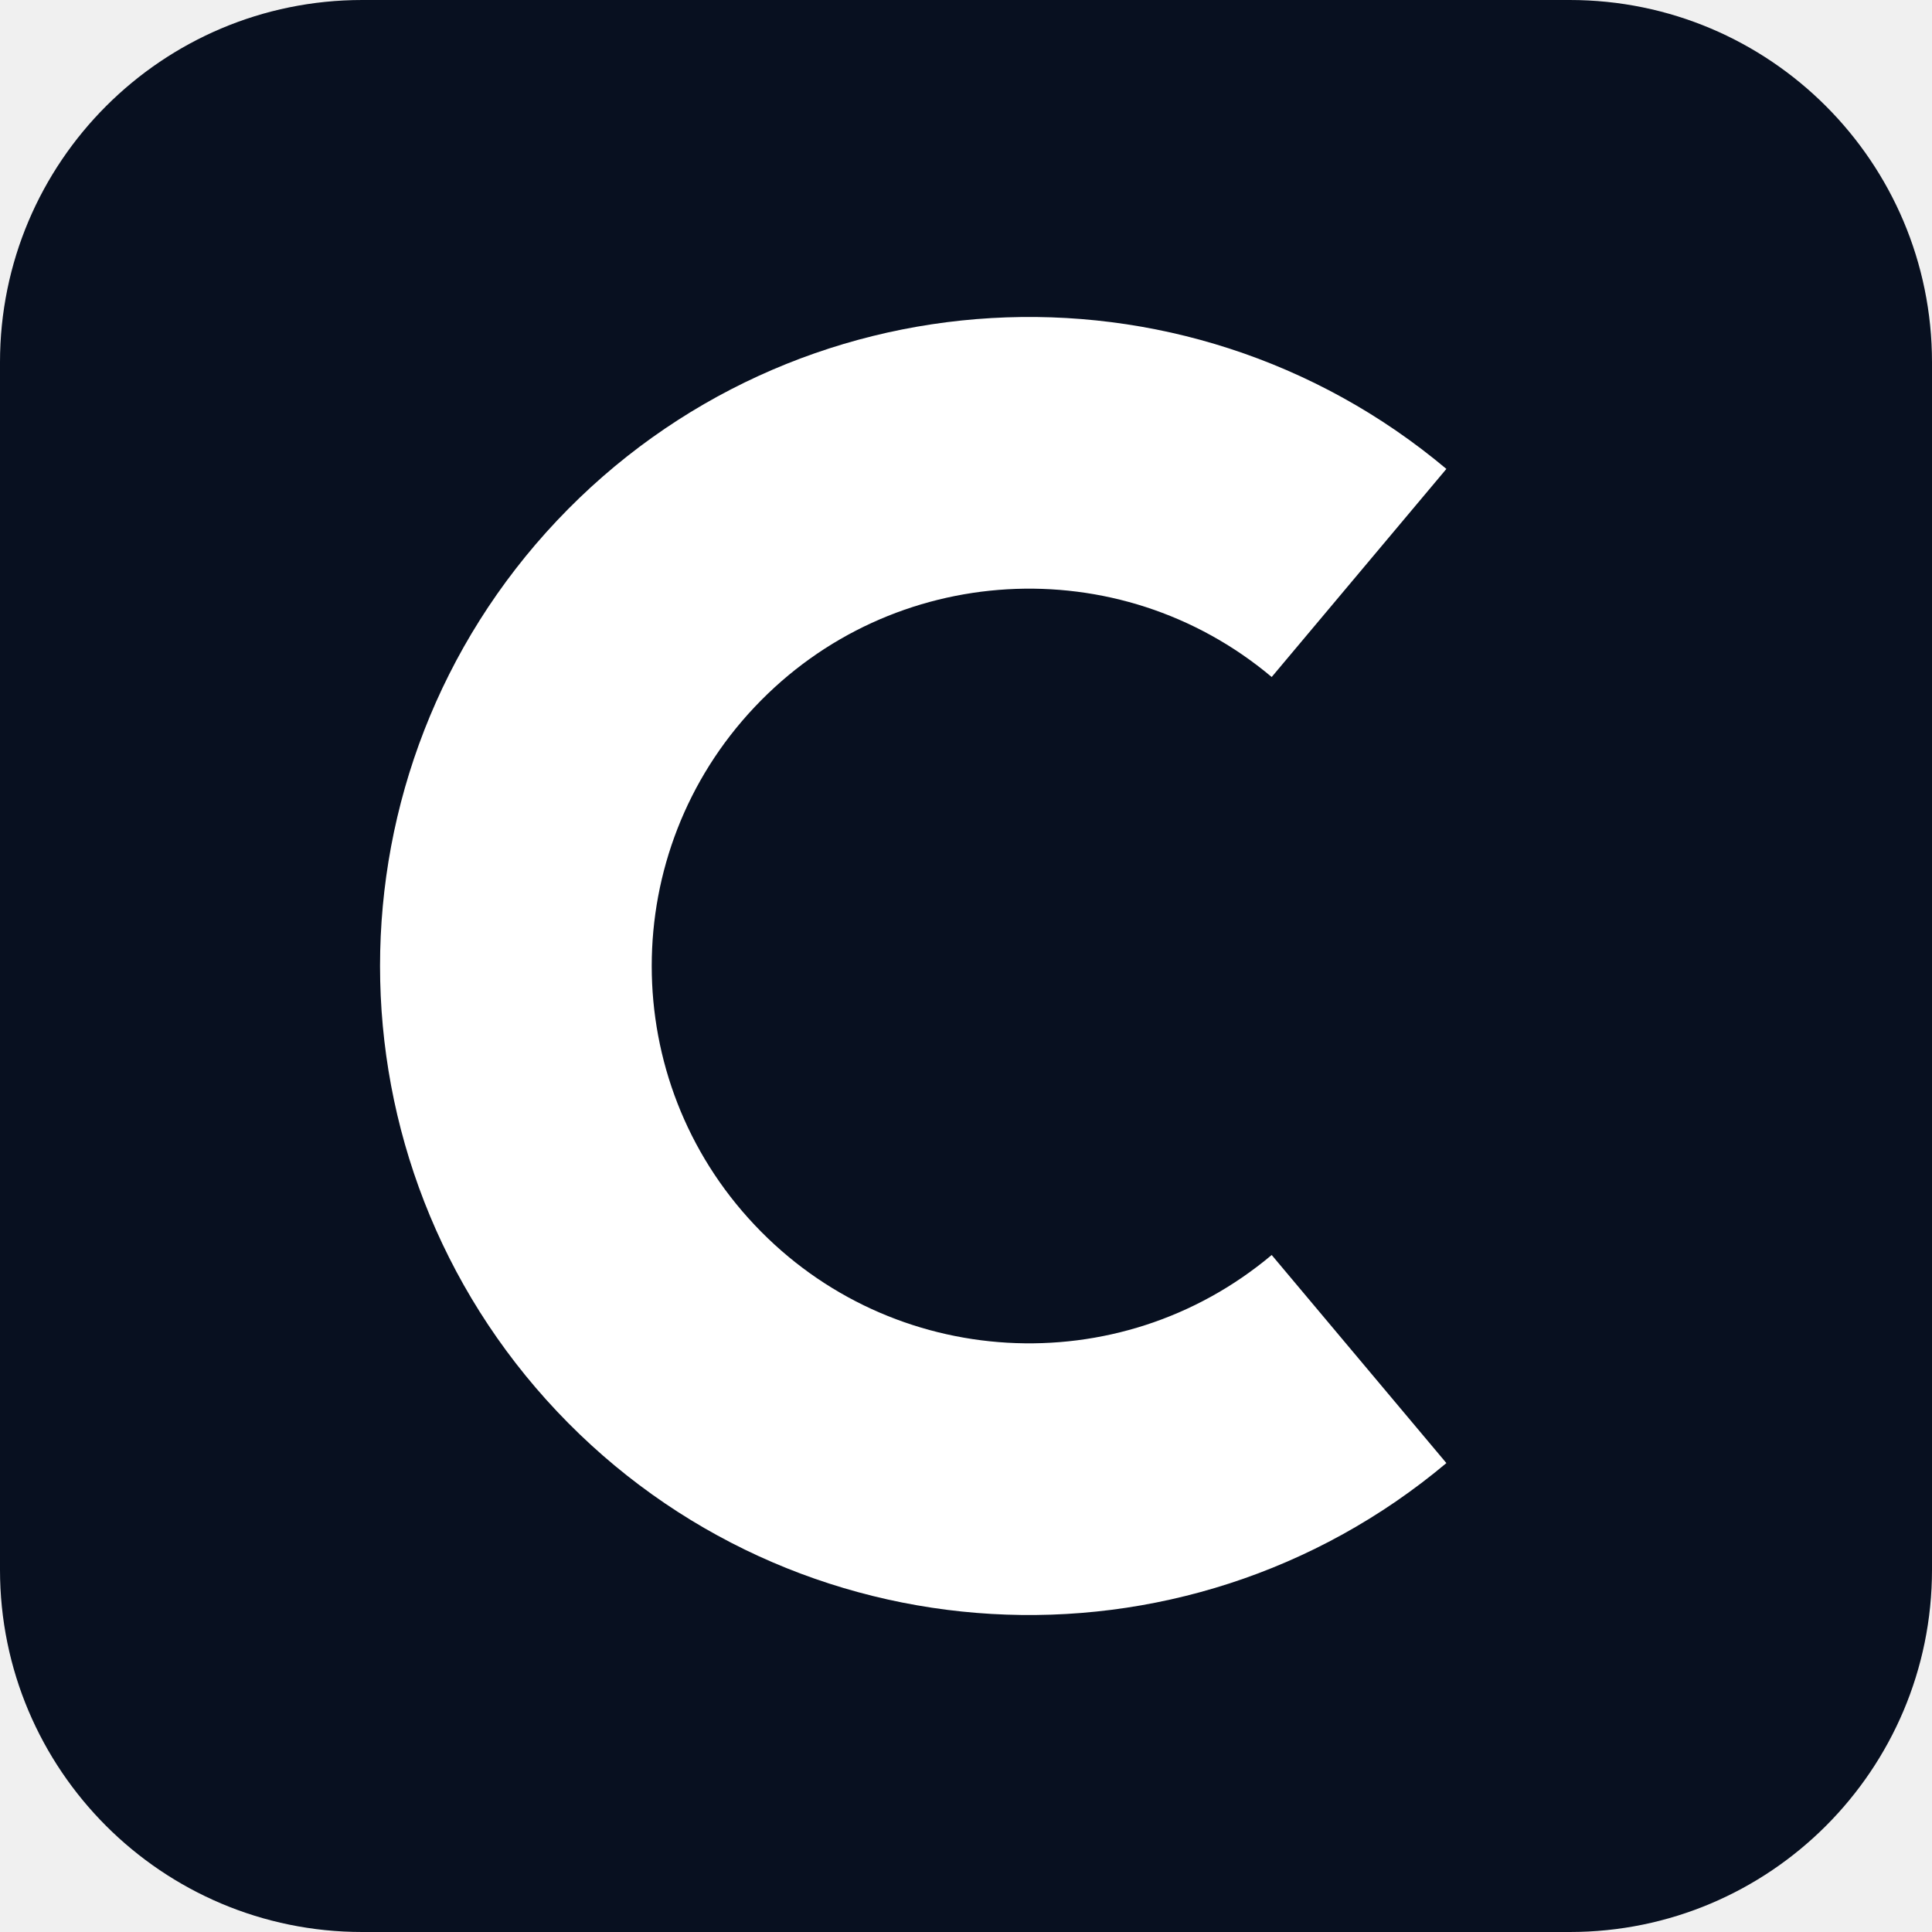
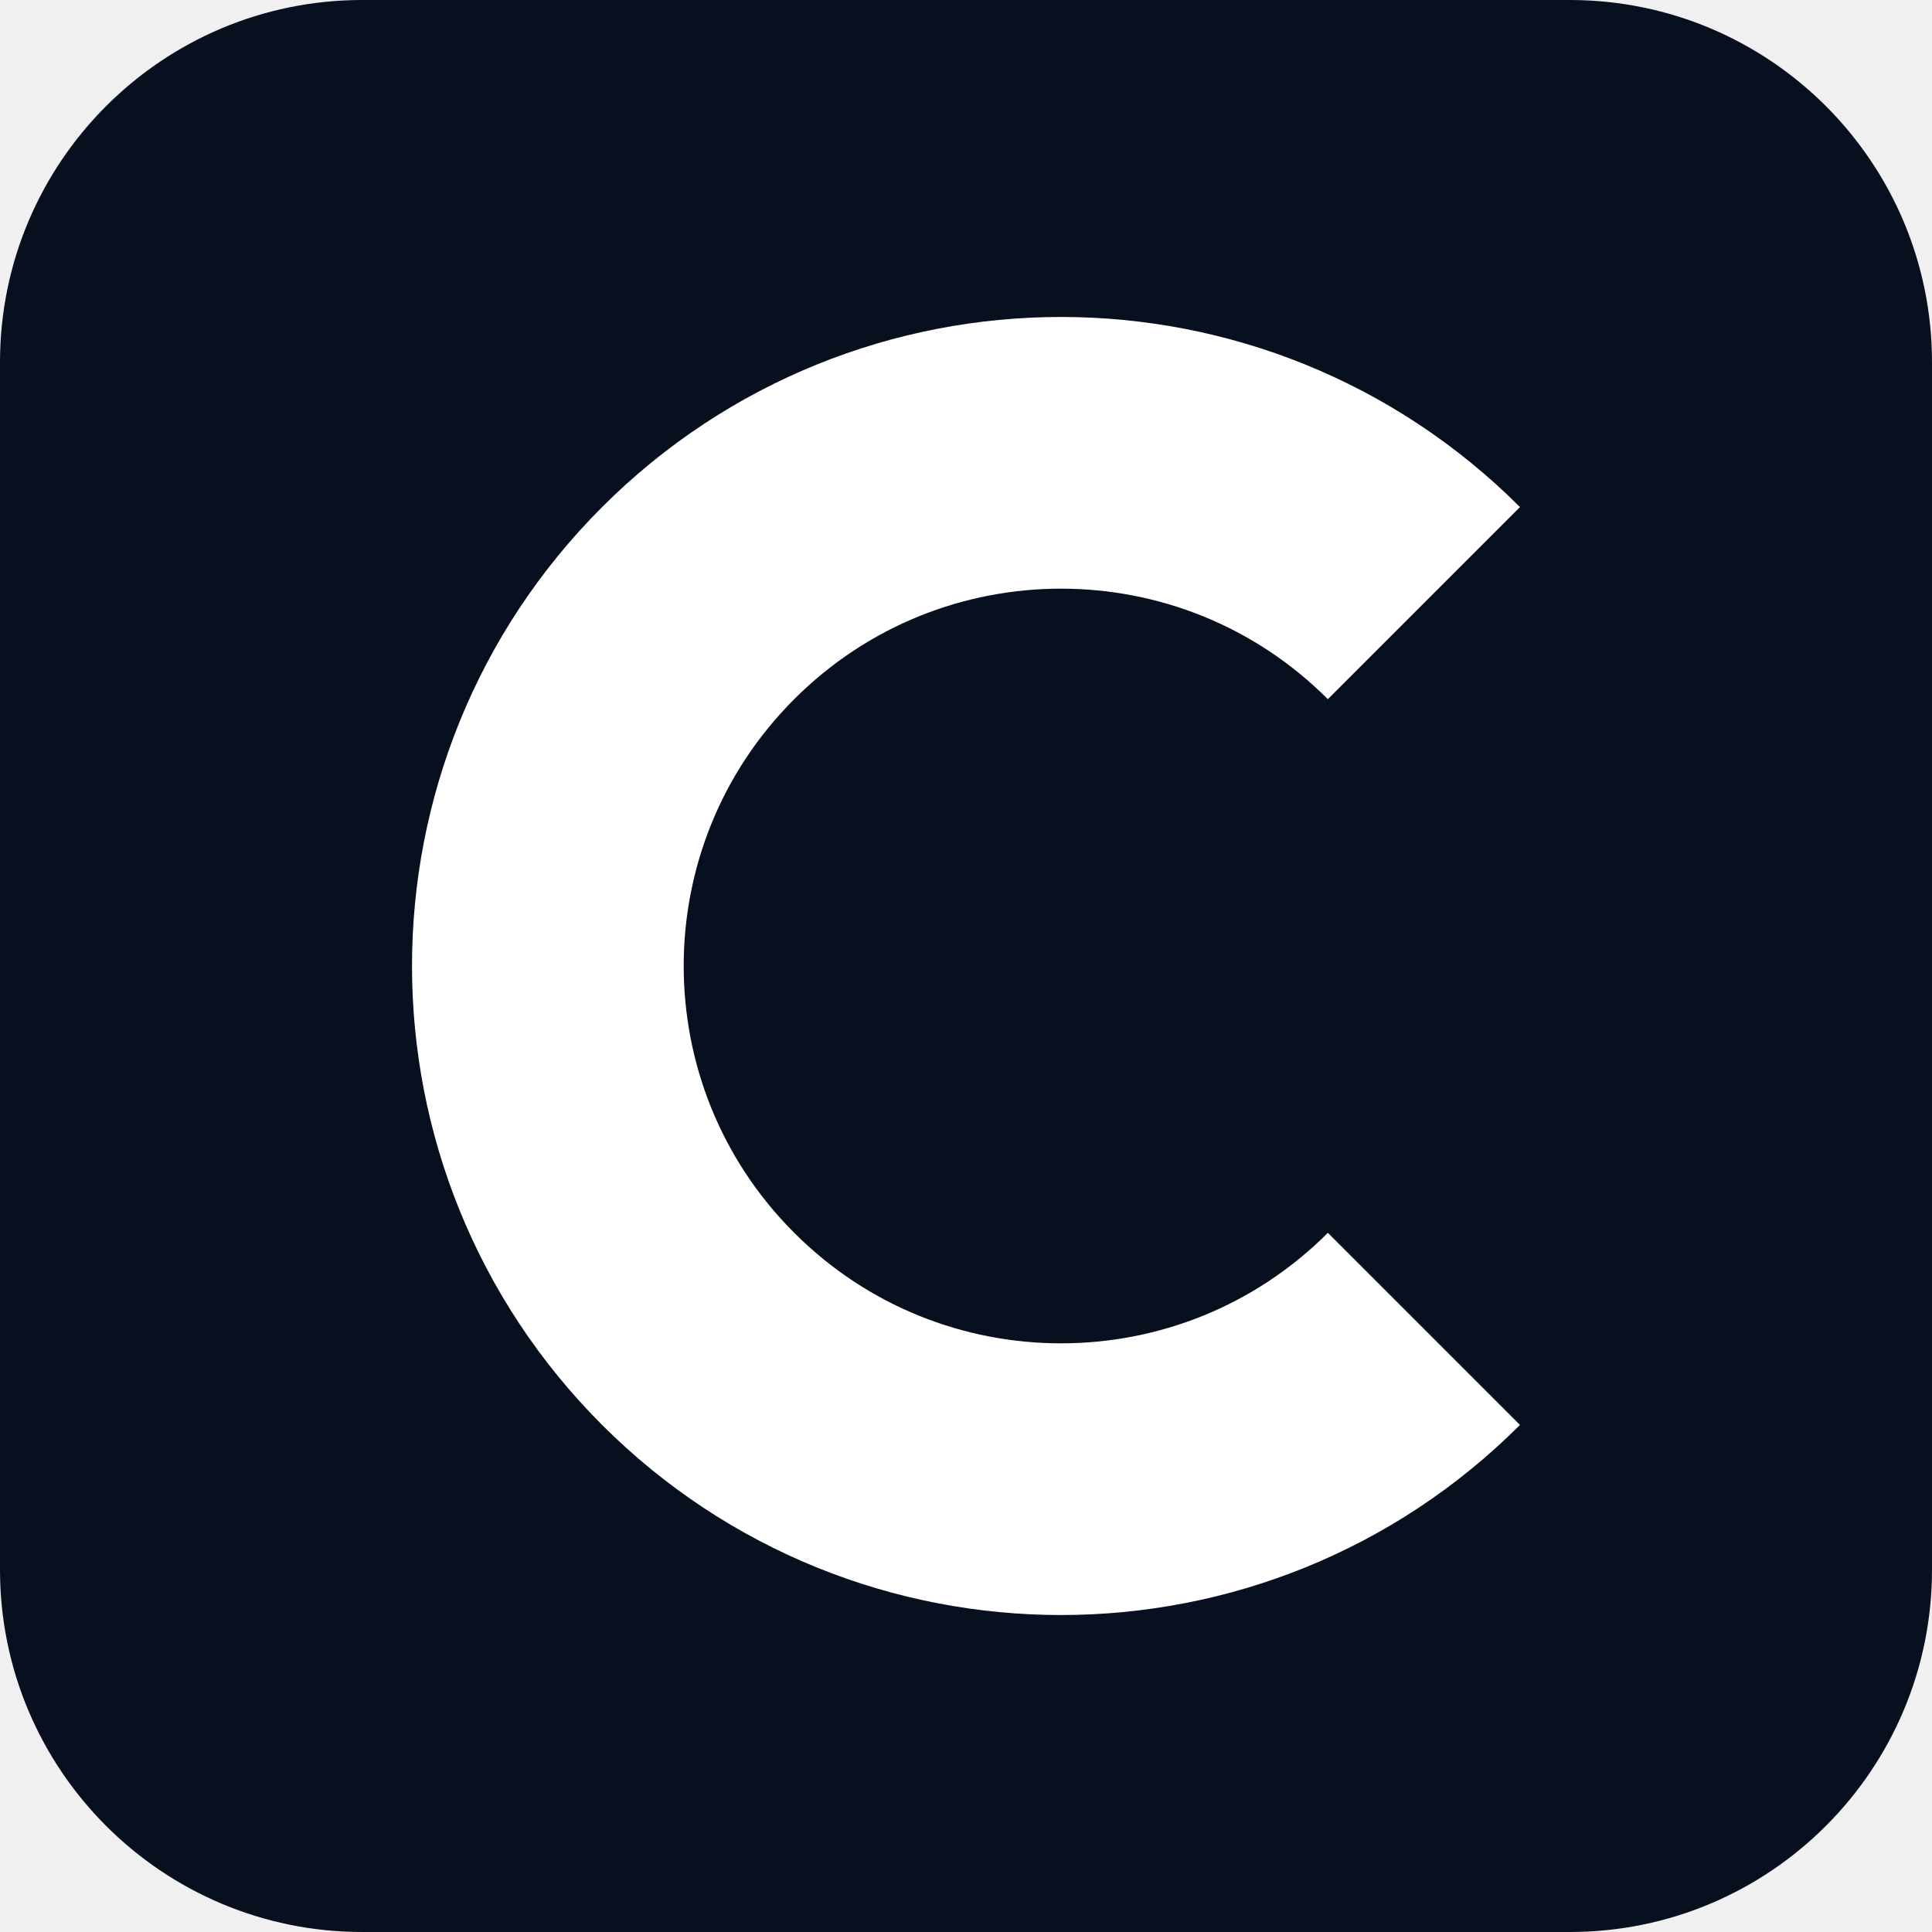
<svg xmlns="http://www.w3.org/2000/svg" viewBox="0 0 64 64" role="img" aria-label="CARLTSOLAS">
  <rect width="64" height="64" rx="12" fill="#081020" />
-   <path d="M45.02 18.98 A17 17 0 1 0 45.02 45.02" fill="none" stroke="#ffffff" stroke-width="9" />
+   <path d="M47.169 19.979 A17 17 0 1 0 47.169 44.021" fill="none" stroke="#ffffff" stroke-width="9" />
</svg>
